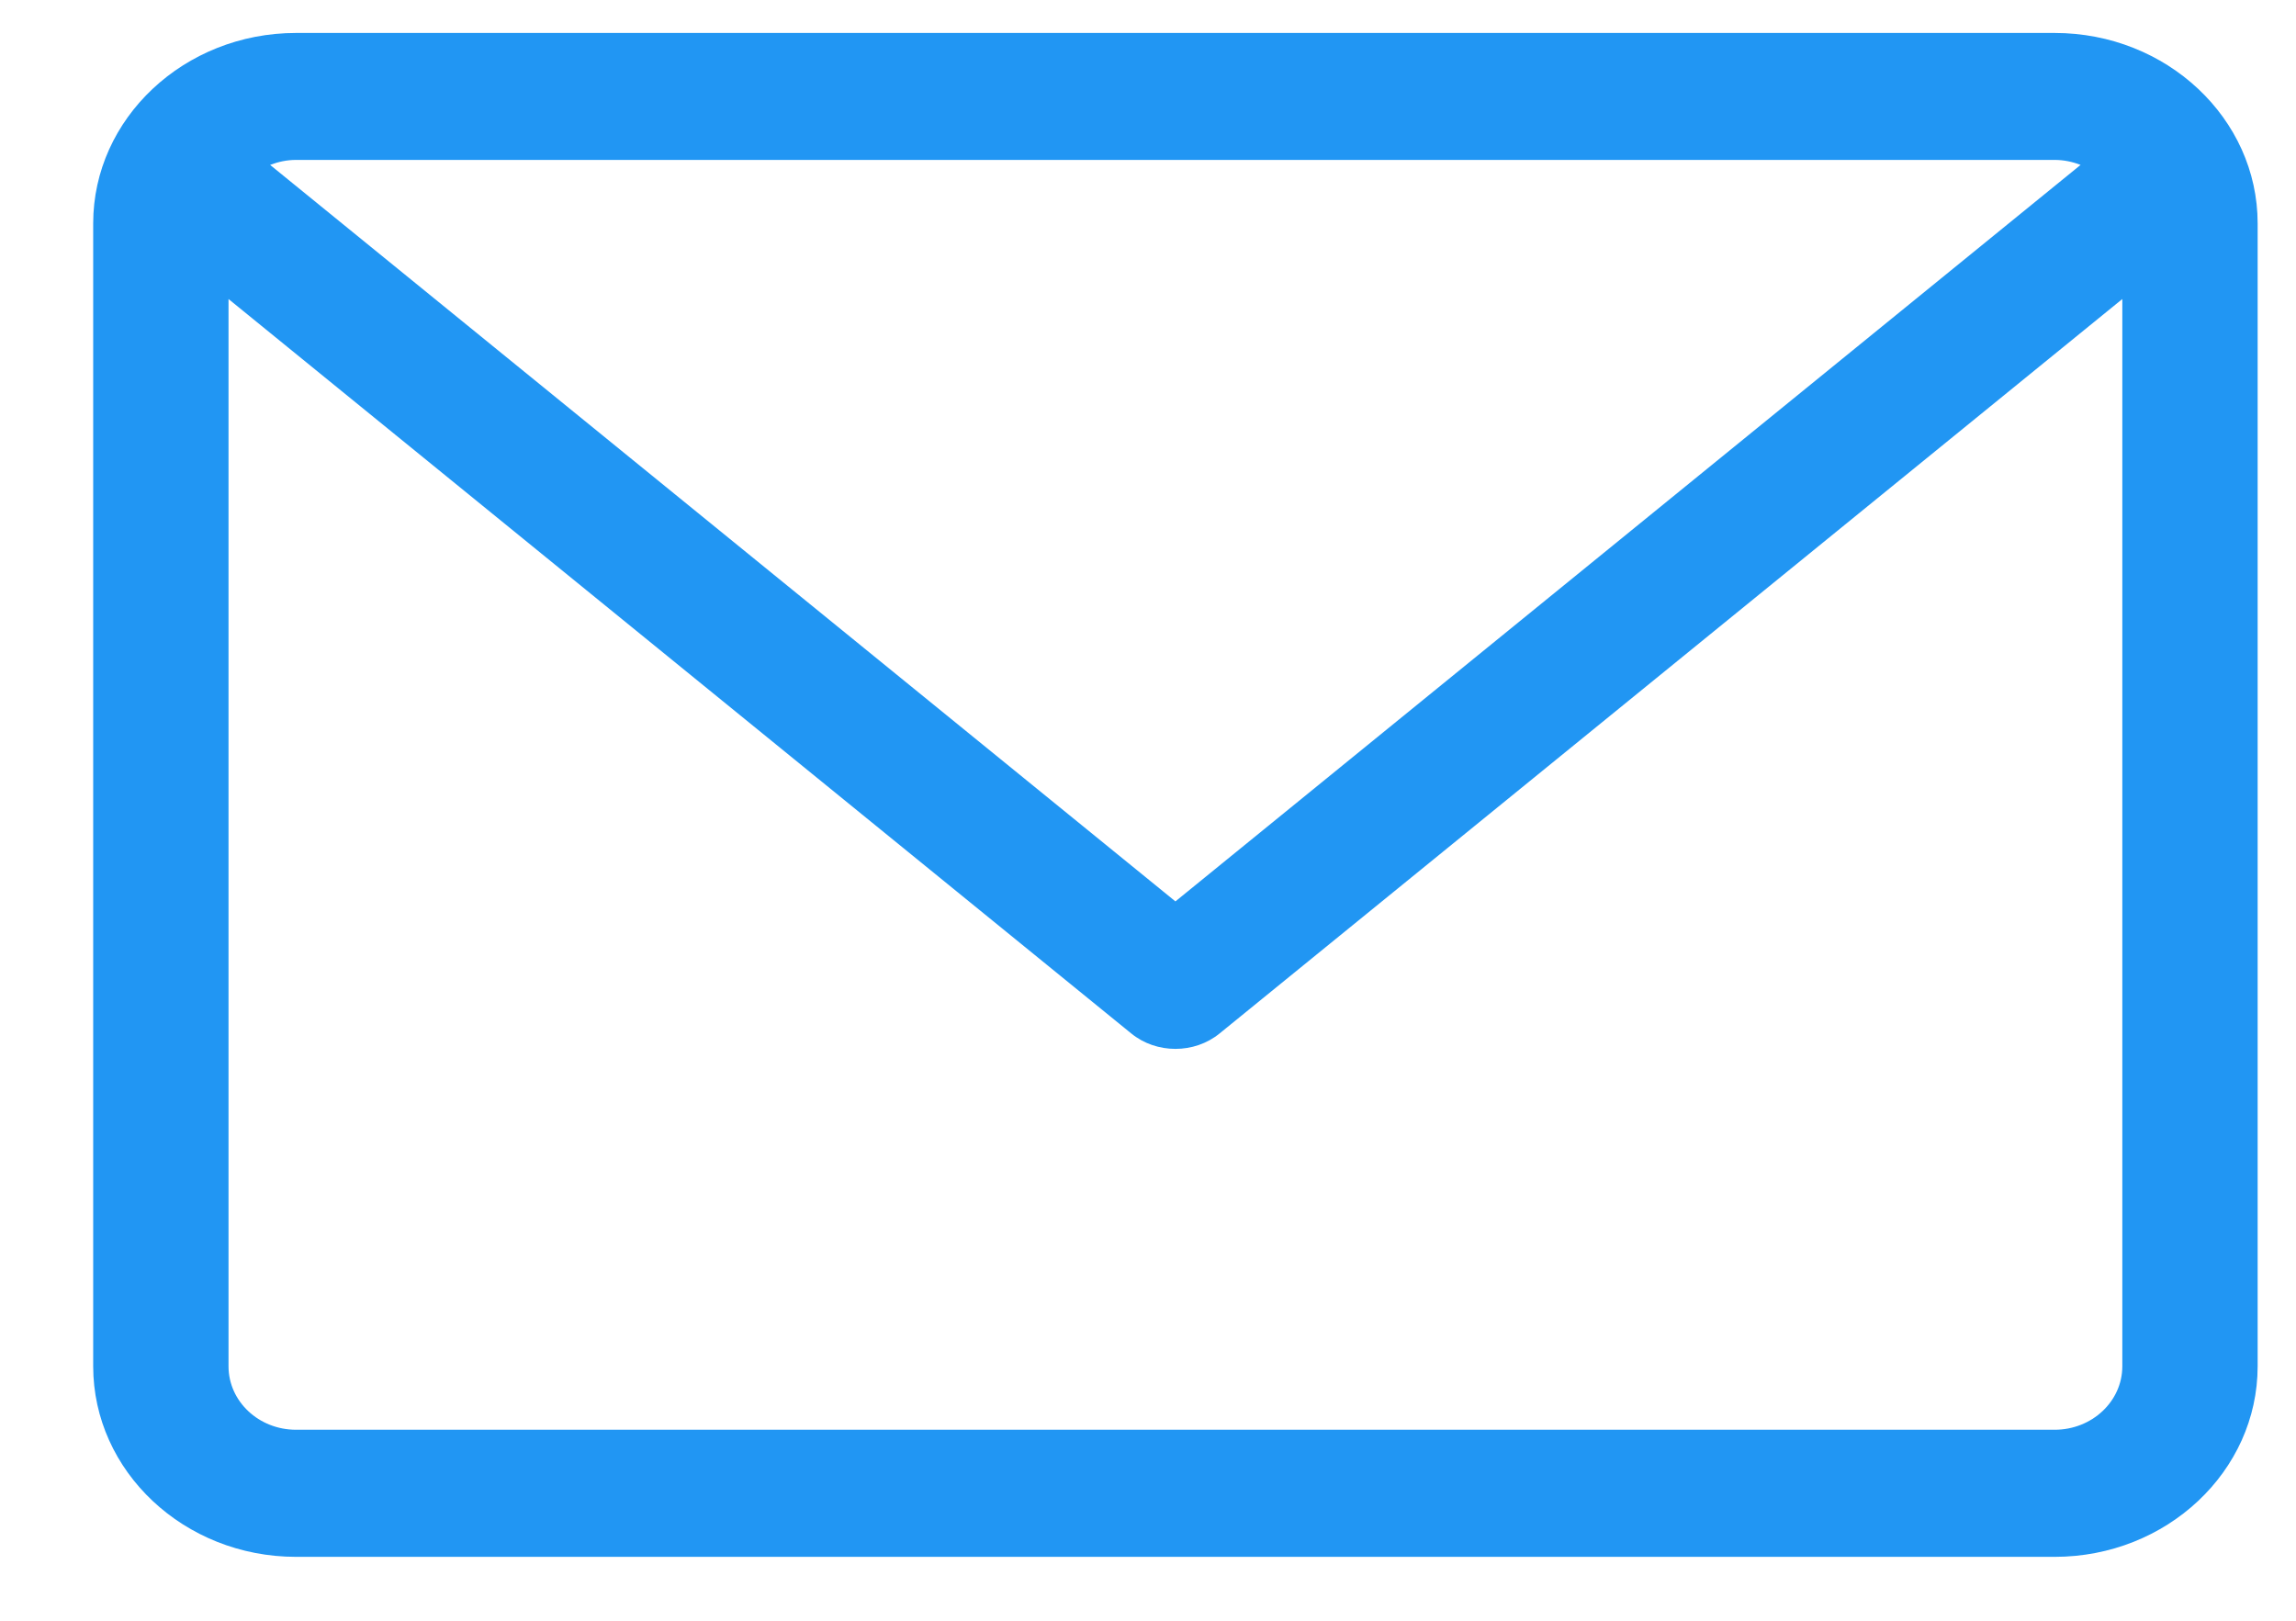
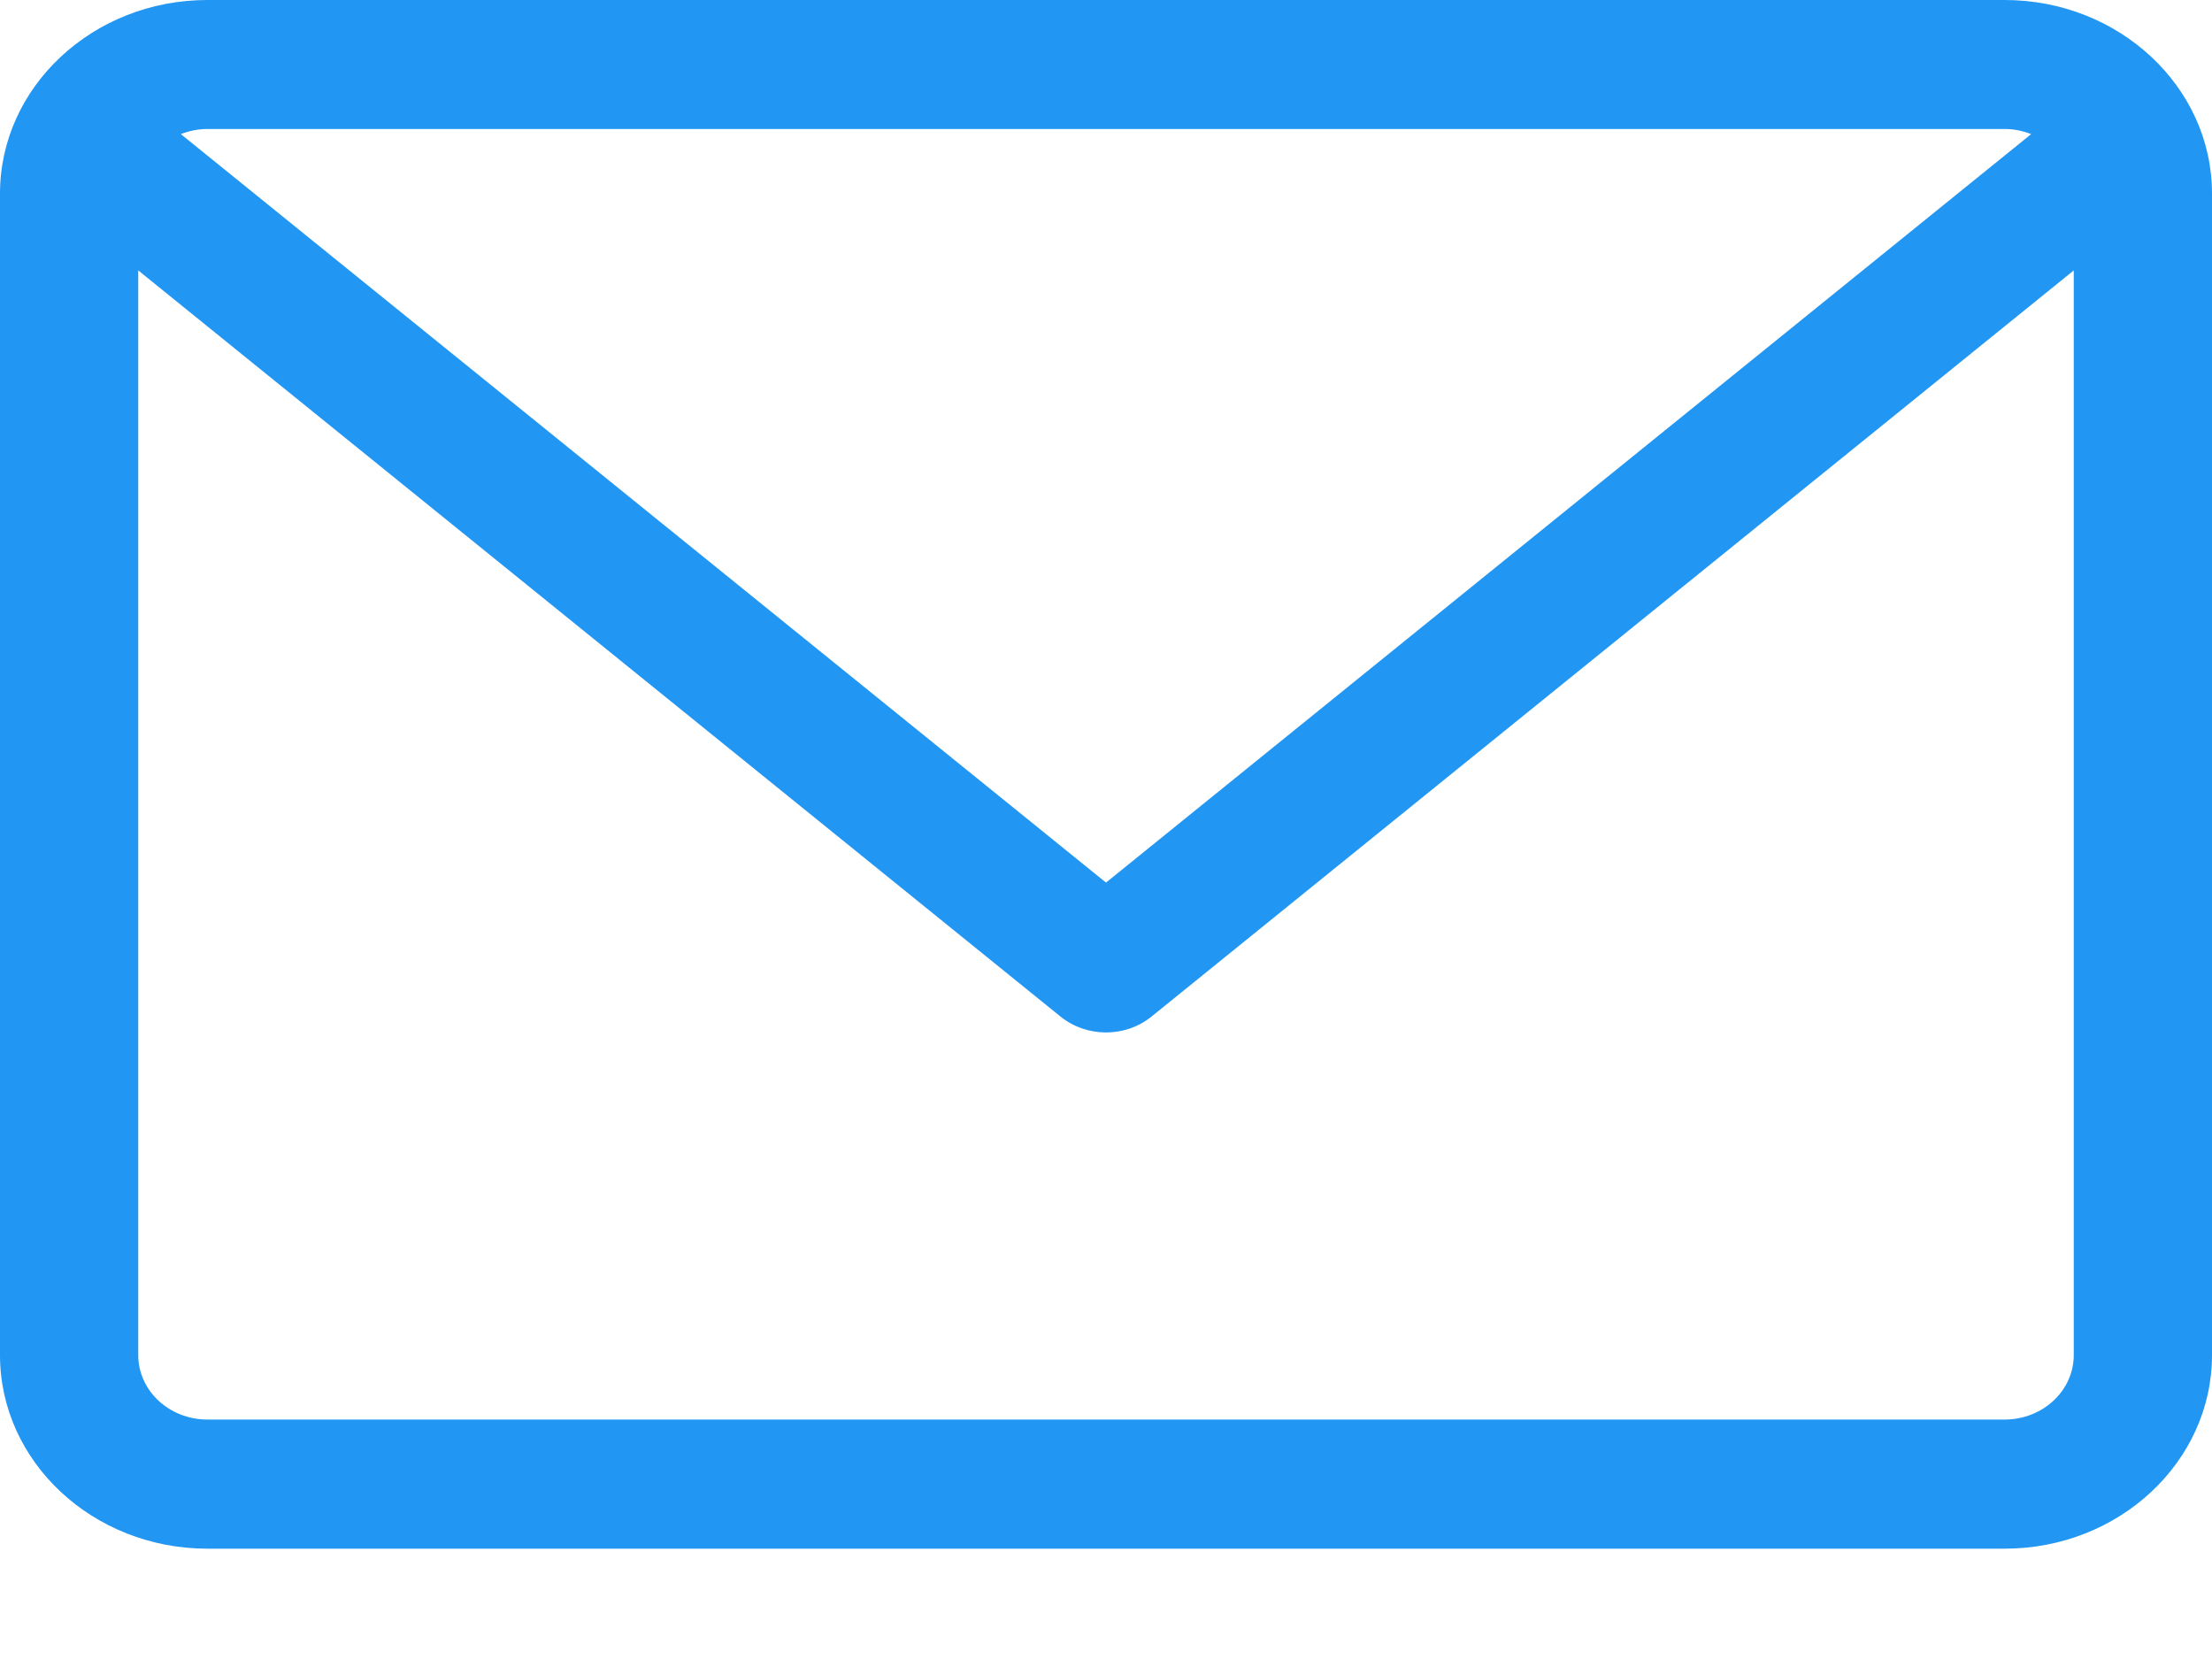
- <svg xmlns="http://www.w3.org/2000/svg" width="17" height="12" viewBox="0 0 17 12" fill="none">
-   <path d="M15.213 0.244H2.192C1.364 0.244 0.69 0.877 0.69 1.654V10.116C0.69 10.894 1.364 11.527 2.192 11.527H15.213C16.042 11.527 16.716 10.894 16.716 10.116V1.654C16.716 0.877 16.042 0.244 15.213 0.244ZM15.213 1.184C15.281 1.184 15.346 1.198 15.405 1.221L8.703 6.674L2 1.221C2.06 1.198 2.124 1.184 2.192 1.184H15.213ZM15.213 10.586H2.192C1.916 10.586 1.692 10.376 1.692 10.116V2.214L8.375 7.651C8.469 7.728 8.586 7.766 8.703 7.766C8.82 7.766 8.937 7.728 9.031 7.651L15.714 2.214V10.116C15.714 10.376 15.489 10.586 15.213 10.586Z" fill="#2196F3" />
+ <svg xmlns="http://www.w3.org/2000/svg" width="16" height="12" viewBox="0 0 16 12" fill="none">
+   <path d="M14.5 0H1.5C0.673 0 0 0.628 0 1.4V9.802C0 10.574 0.673 11.202 1.5 11.202H14.5C15.327 11.202 16 10.574 16 9.802V1.4C16 0.628 15.327 0 14.5 0ZM14.5 0.933C14.568 0.933 14.633 0.947 14.692 0.97L8 6.384L1.308 0.97C1.367 0.947 1.432 0.933 1.5 0.933H14.5ZM14.5 10.268H1.5C1.224 10.268 1 10.059 1 9.802V1.956L7.672 7.354C7.767 7.43 7.883 7.468 8 7.468C8.117 7.468 8.233 7.43 8.328 7.354L15 1.956V9.802C15 10.059 14.776 10.268 14.5 10.268Z" fill="#2196F3" />
</svg>
